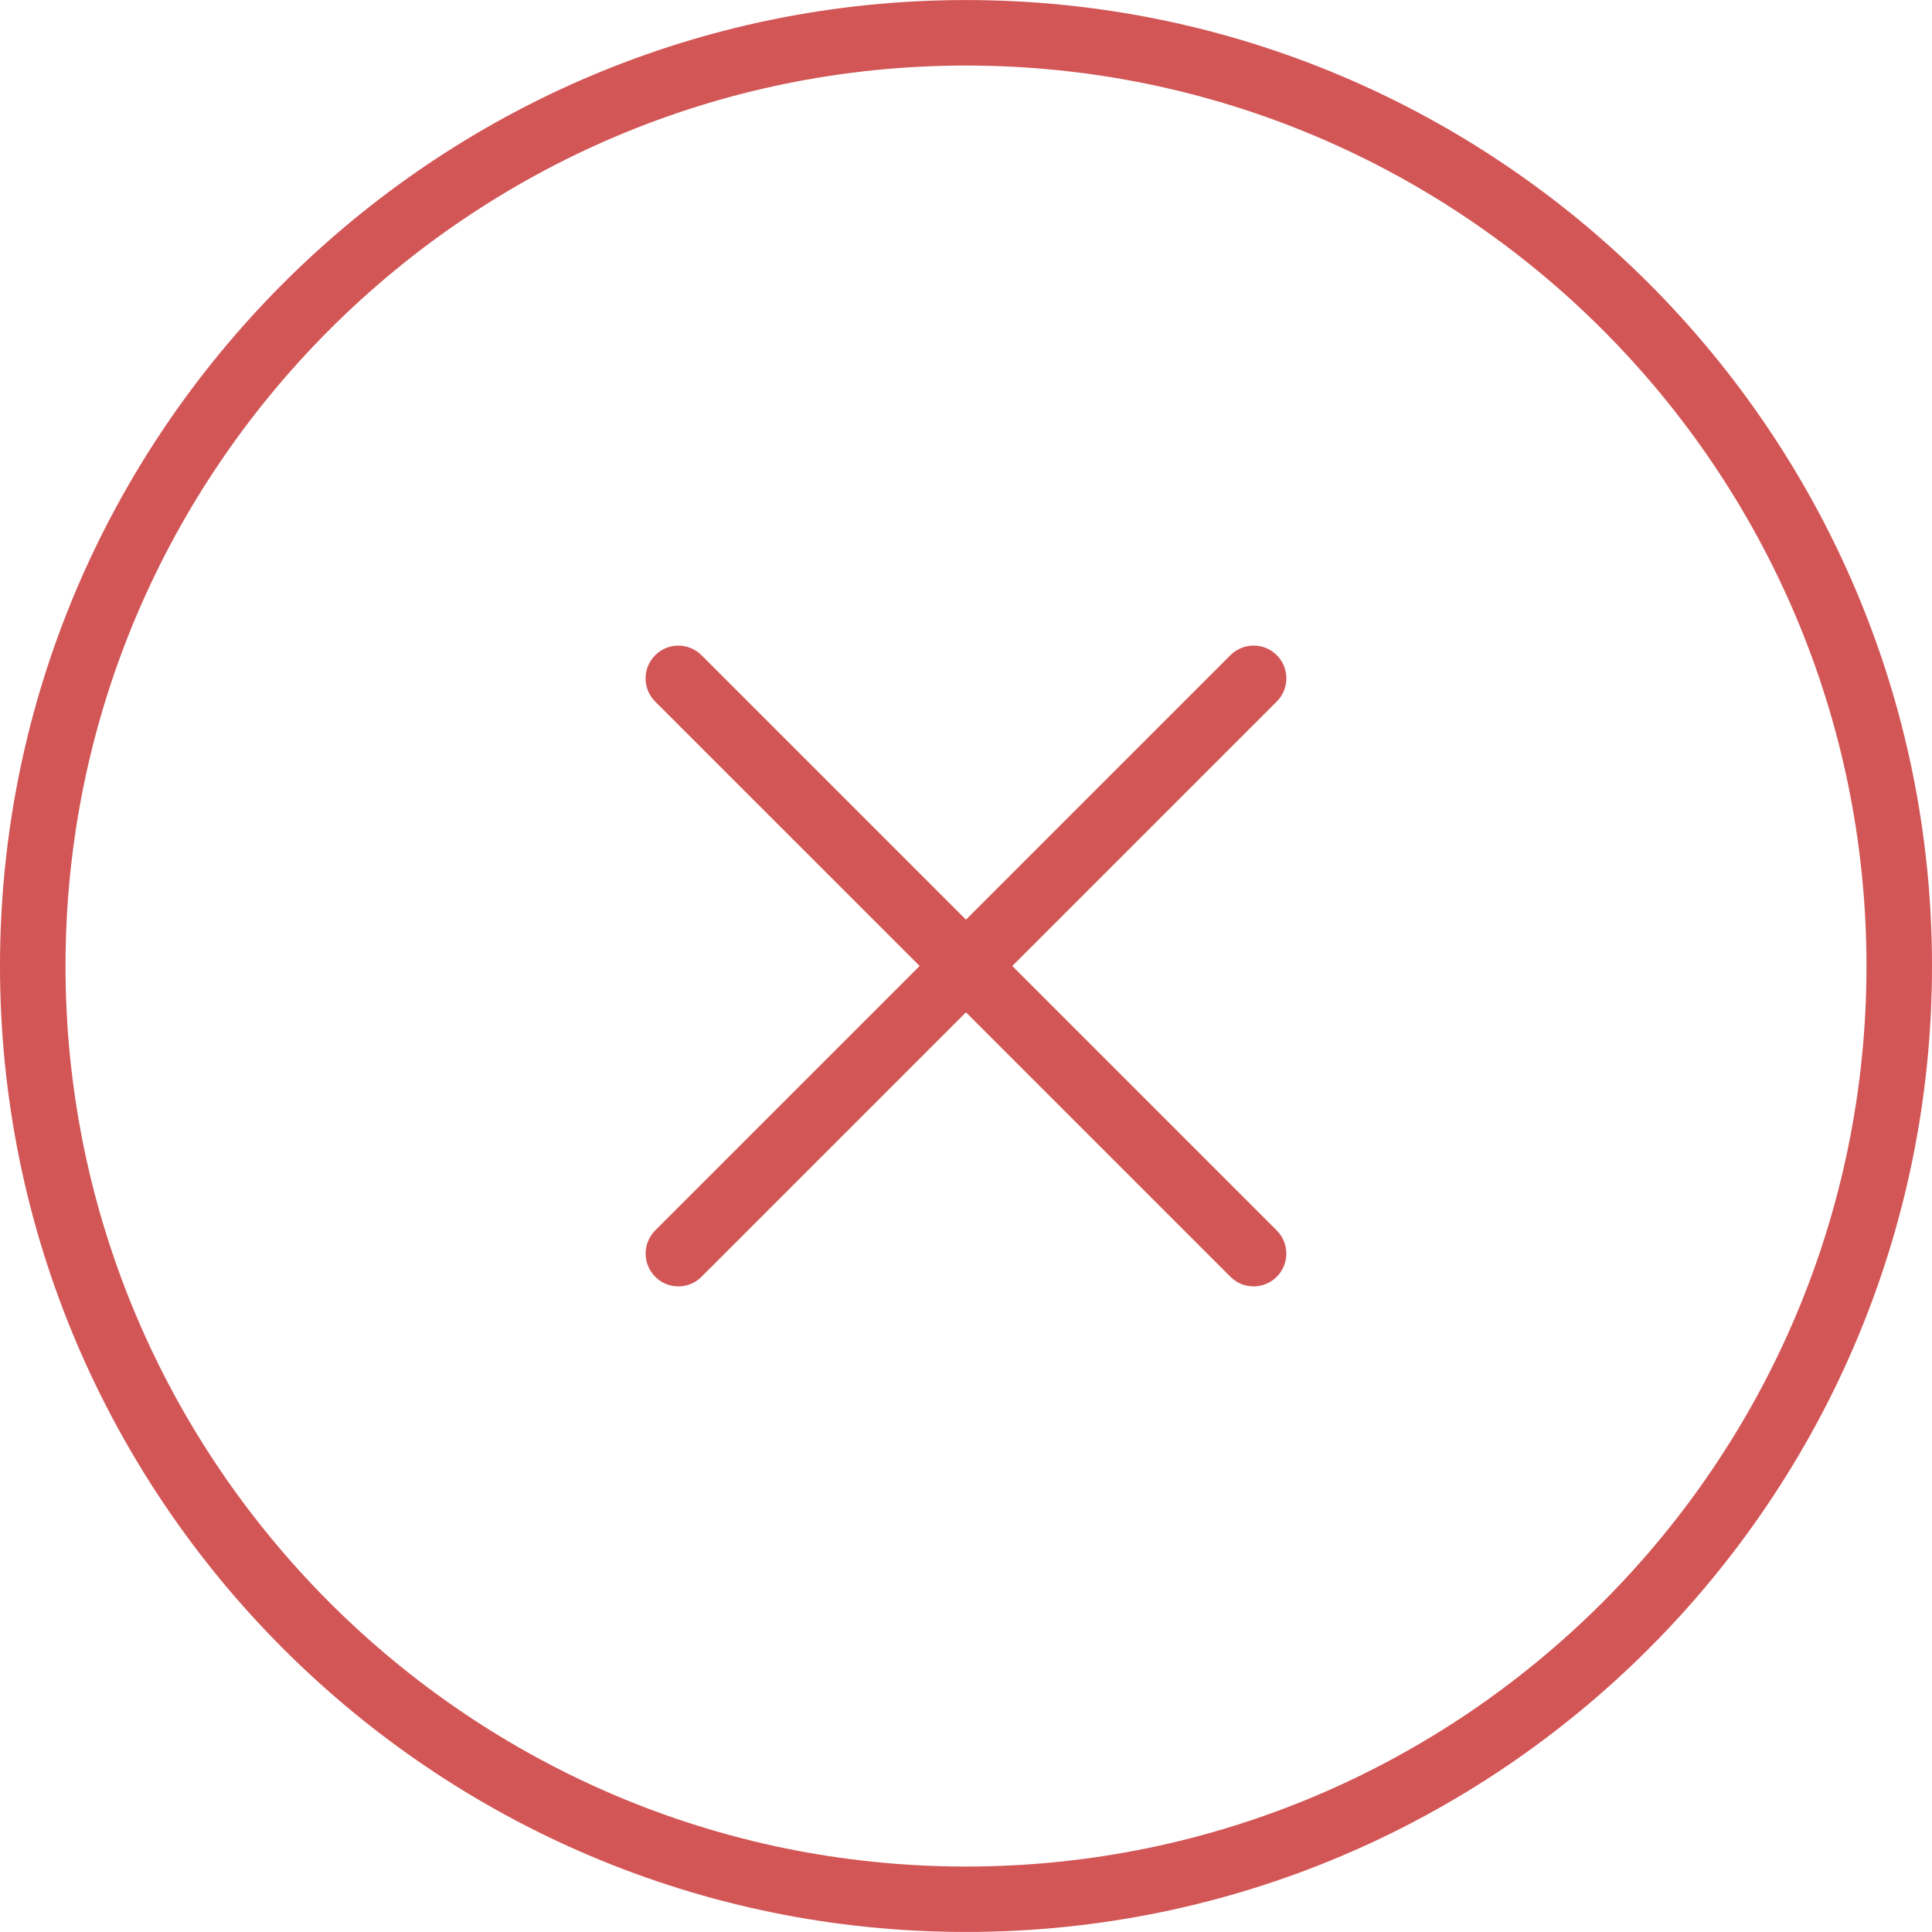
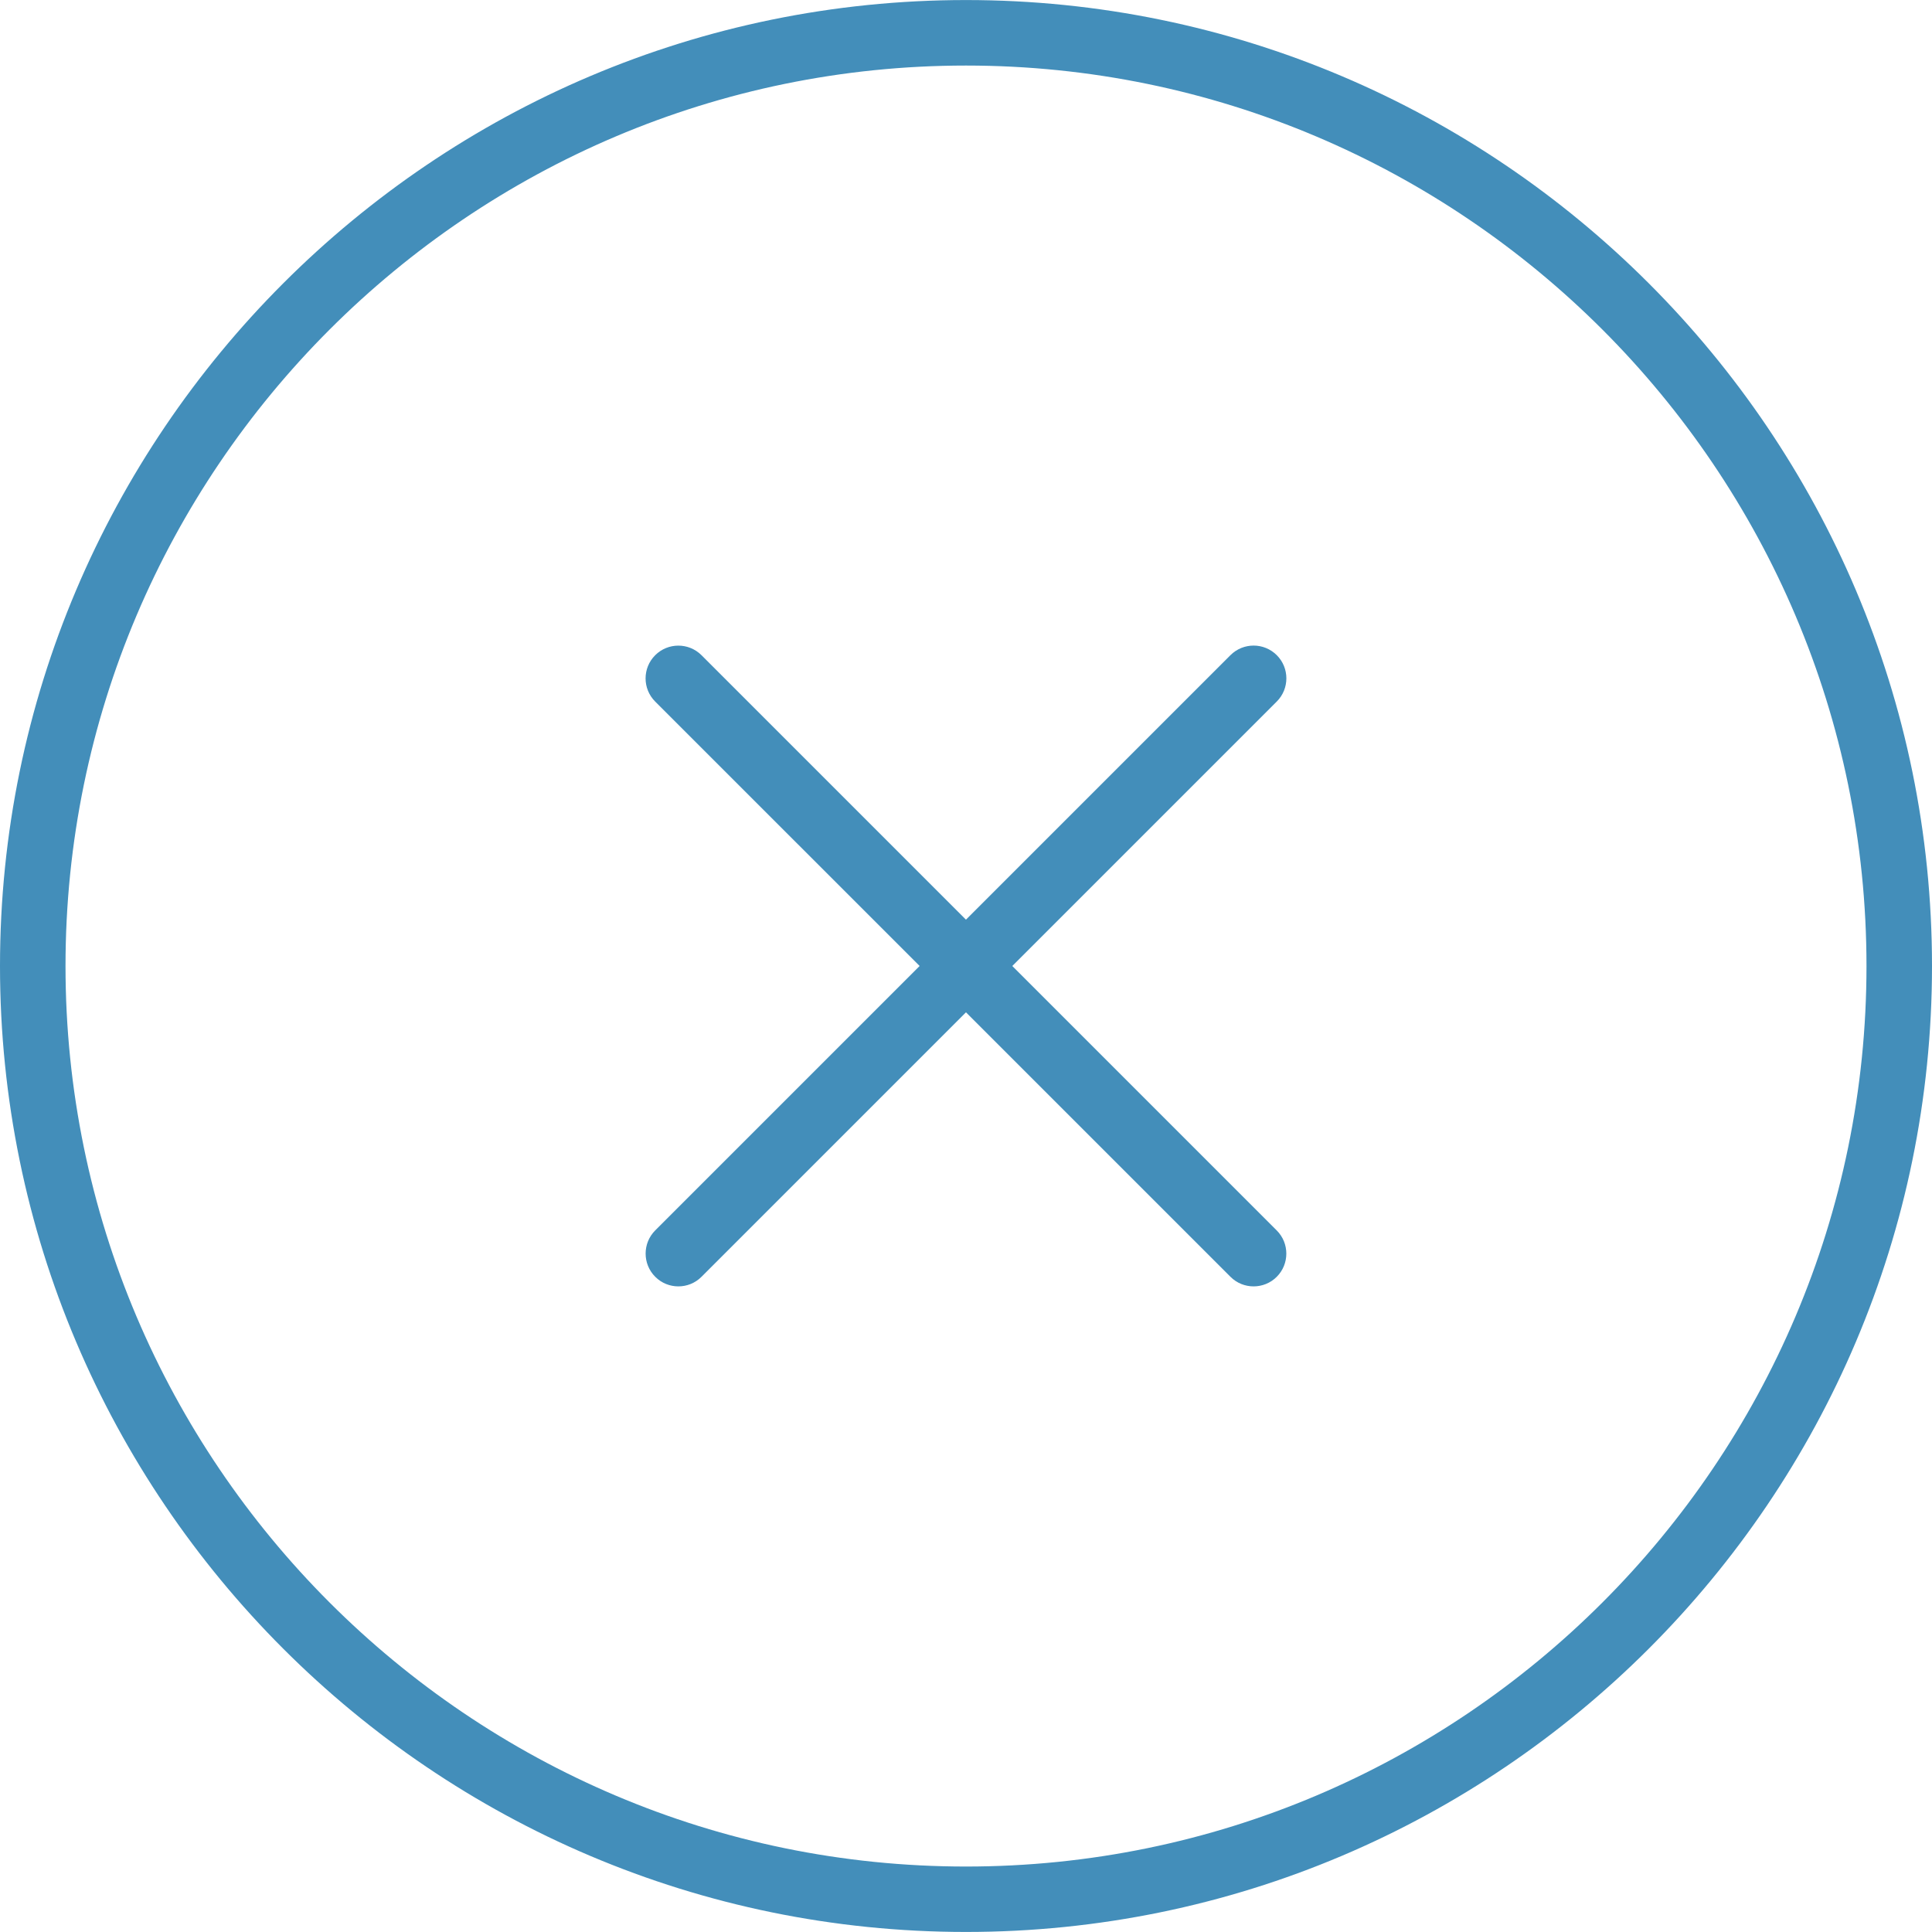
<svg xmlns="http://www.w3.org/2000/svg" version="1.1" id="Capa_1" x="0px" y="0px" width="512px" height="512px" viewBox="0 0 44.238 44.238" style="enable-background:new 0 0 44.238 44.238;" xml:space="preserve">
  <g>
    <g>
      <g>
-         <path d="M15.533,29.455c-0.192,0-0.384-0.073-0.53-0.22c-0.293-0.293-0.293-0.769,0-1.062l13.171-13.171     c0.293-0.293,0.768-0.293,1.061,0s0.293,0.768,0,1.061L16.063,29.235C15.917,29.382,15.725,29.455,15.533,29.455z" fill="#d35656" />
+         <path d="M15.533,29.455c-0.192,0-0.384-0.073-0.53-0.22c-0.293-0.293-0.293-0.769,0-1.062l13.171-13.171     c0.293-0.293,0.768-0.293,1.061,0s0.293,0.768,0,1.061L16.063,29.235C15.917,29.382,15.725,29.455,15.533,29.455z" fill="#438eba" />
      </g>
      <g>
-         <path d="M28.704,29.455c-0.192,0-0.384-0.073-0.53-0.22L15.002,16.064c-0.293-0.293-0.293-0.768,0-1.061s0.768-0.293,1.061,0     l13.171,13.171c0.293,0.293,0.293,0.769,0,1.062C29.088,29.382,28.896,29.455,28.704,29.455z" fill="#d35656" />
+         <path d="M28.704,29.455c-0.192,0-0.384-0.073-0.53-0.22L15.002,16.064c-0.293-0.293-0.293-0.768,0-1.061s0.768-0.293,1.061,0     l13.171,13.171c0.293,0.293,0.293,0.769,0,1.062C29.088,29.382,28.896,29.455,28.704,29.455z" fill="#438eba" />
      </g>
-       <path d="M22.119,44.237C9.922,44.237,0,34.315,0,22.12C0,9.924,9.922,0.001,22.119,0.001S44.238,9.923,44.238,22.12    S34.314,44.237,22.119,44.237z M22.119,1.501C10.75,1.501,1.5,10.751,1.5,22.12s9.25,20.619,20.619,20.619    s20.619-9.25,20.619-20.619S33.488,1.501,22.119,1.501z" fill="#d35656" />
+       <path d="M22.119,44.237C9.922,44.237,0,34.315,0,22.12C0,9.924,9.922,0.001,22.119,0.001S44.238,9.923,44.238,22.12    S34.314,44.237,22.119,44.237z M22.119,1.501C10.75,1.501,1.5,10.751,1.5,22.12s9.25,20.619,20.619,20.619    s20.619-9.25,20.619-20.619S33.488,1.501,22.119,1.501z" fill="#438eba" />
    </g>
  </g>
  <g>
</g>
  <g>
</g>
  <g>
</g>
  <g>
</g>
  <g>
</g>
  <g>
</g>
  <g>
</g>
  <g>
</g>
  <g>
</g>
  <g>
</g>
  <g>
</g>
  <g>
</g>
  <g>
</g>
  <g>
</g>
  <g>
</g>
</svg>
